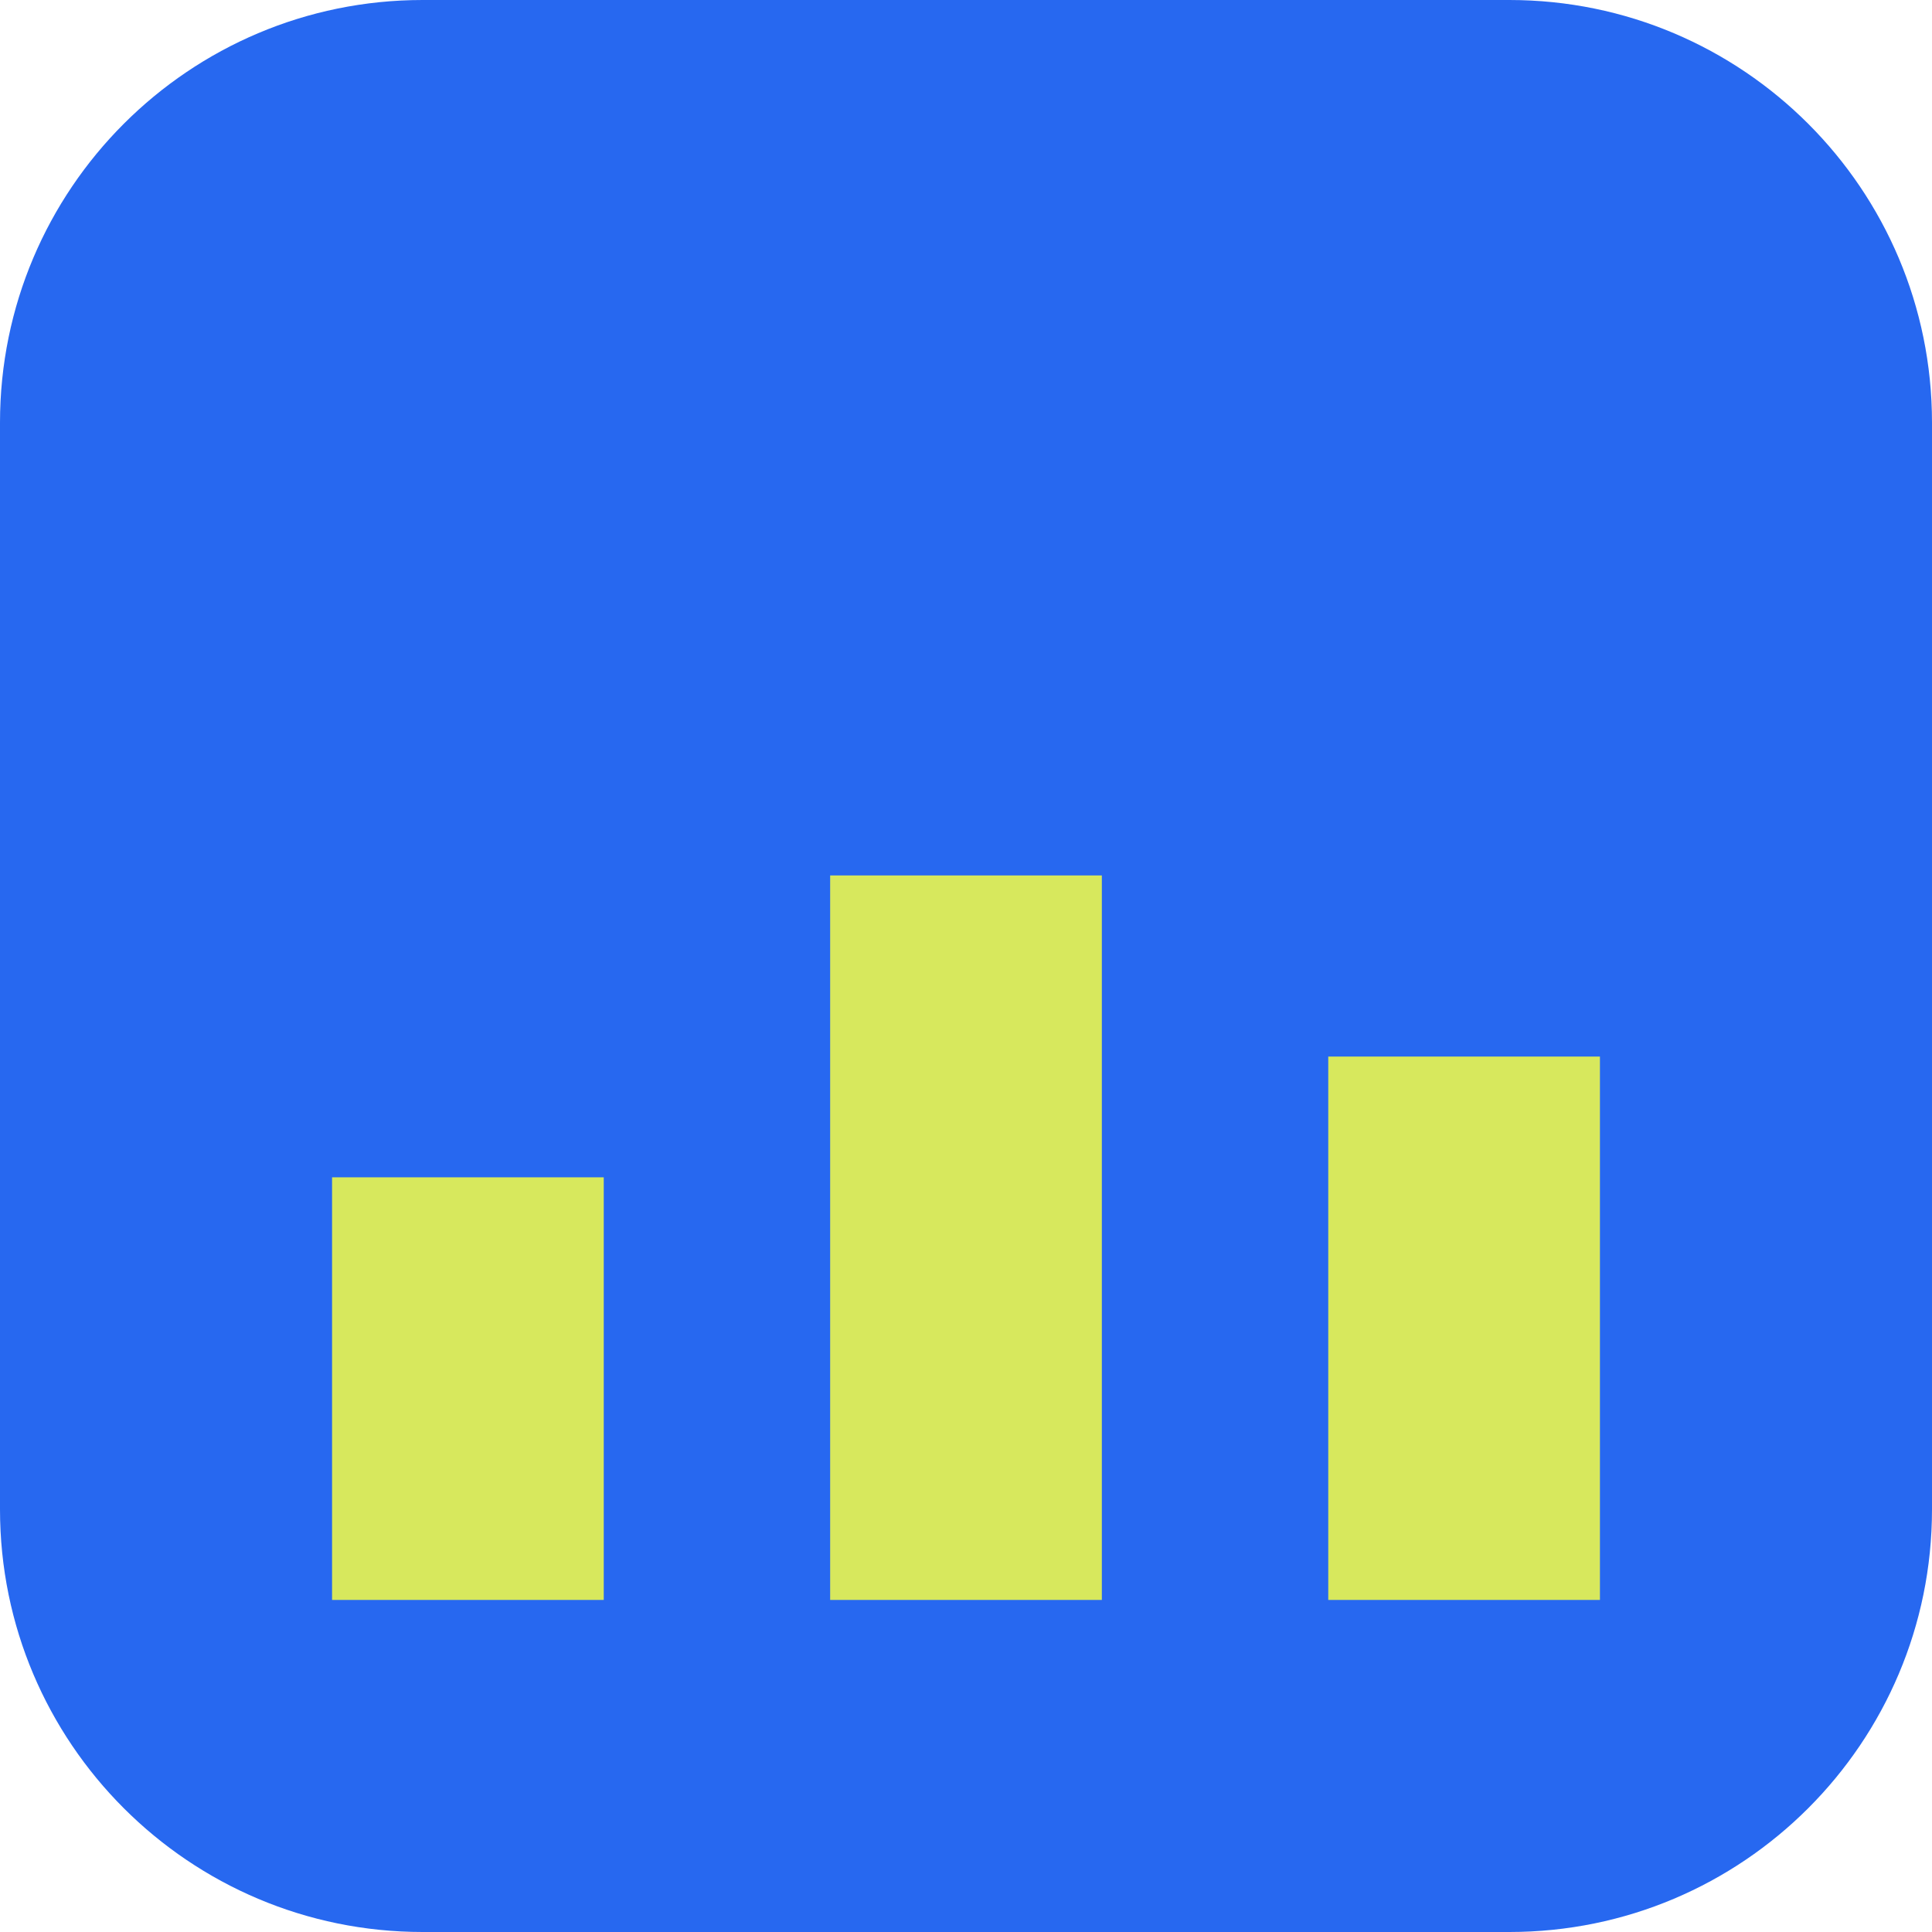
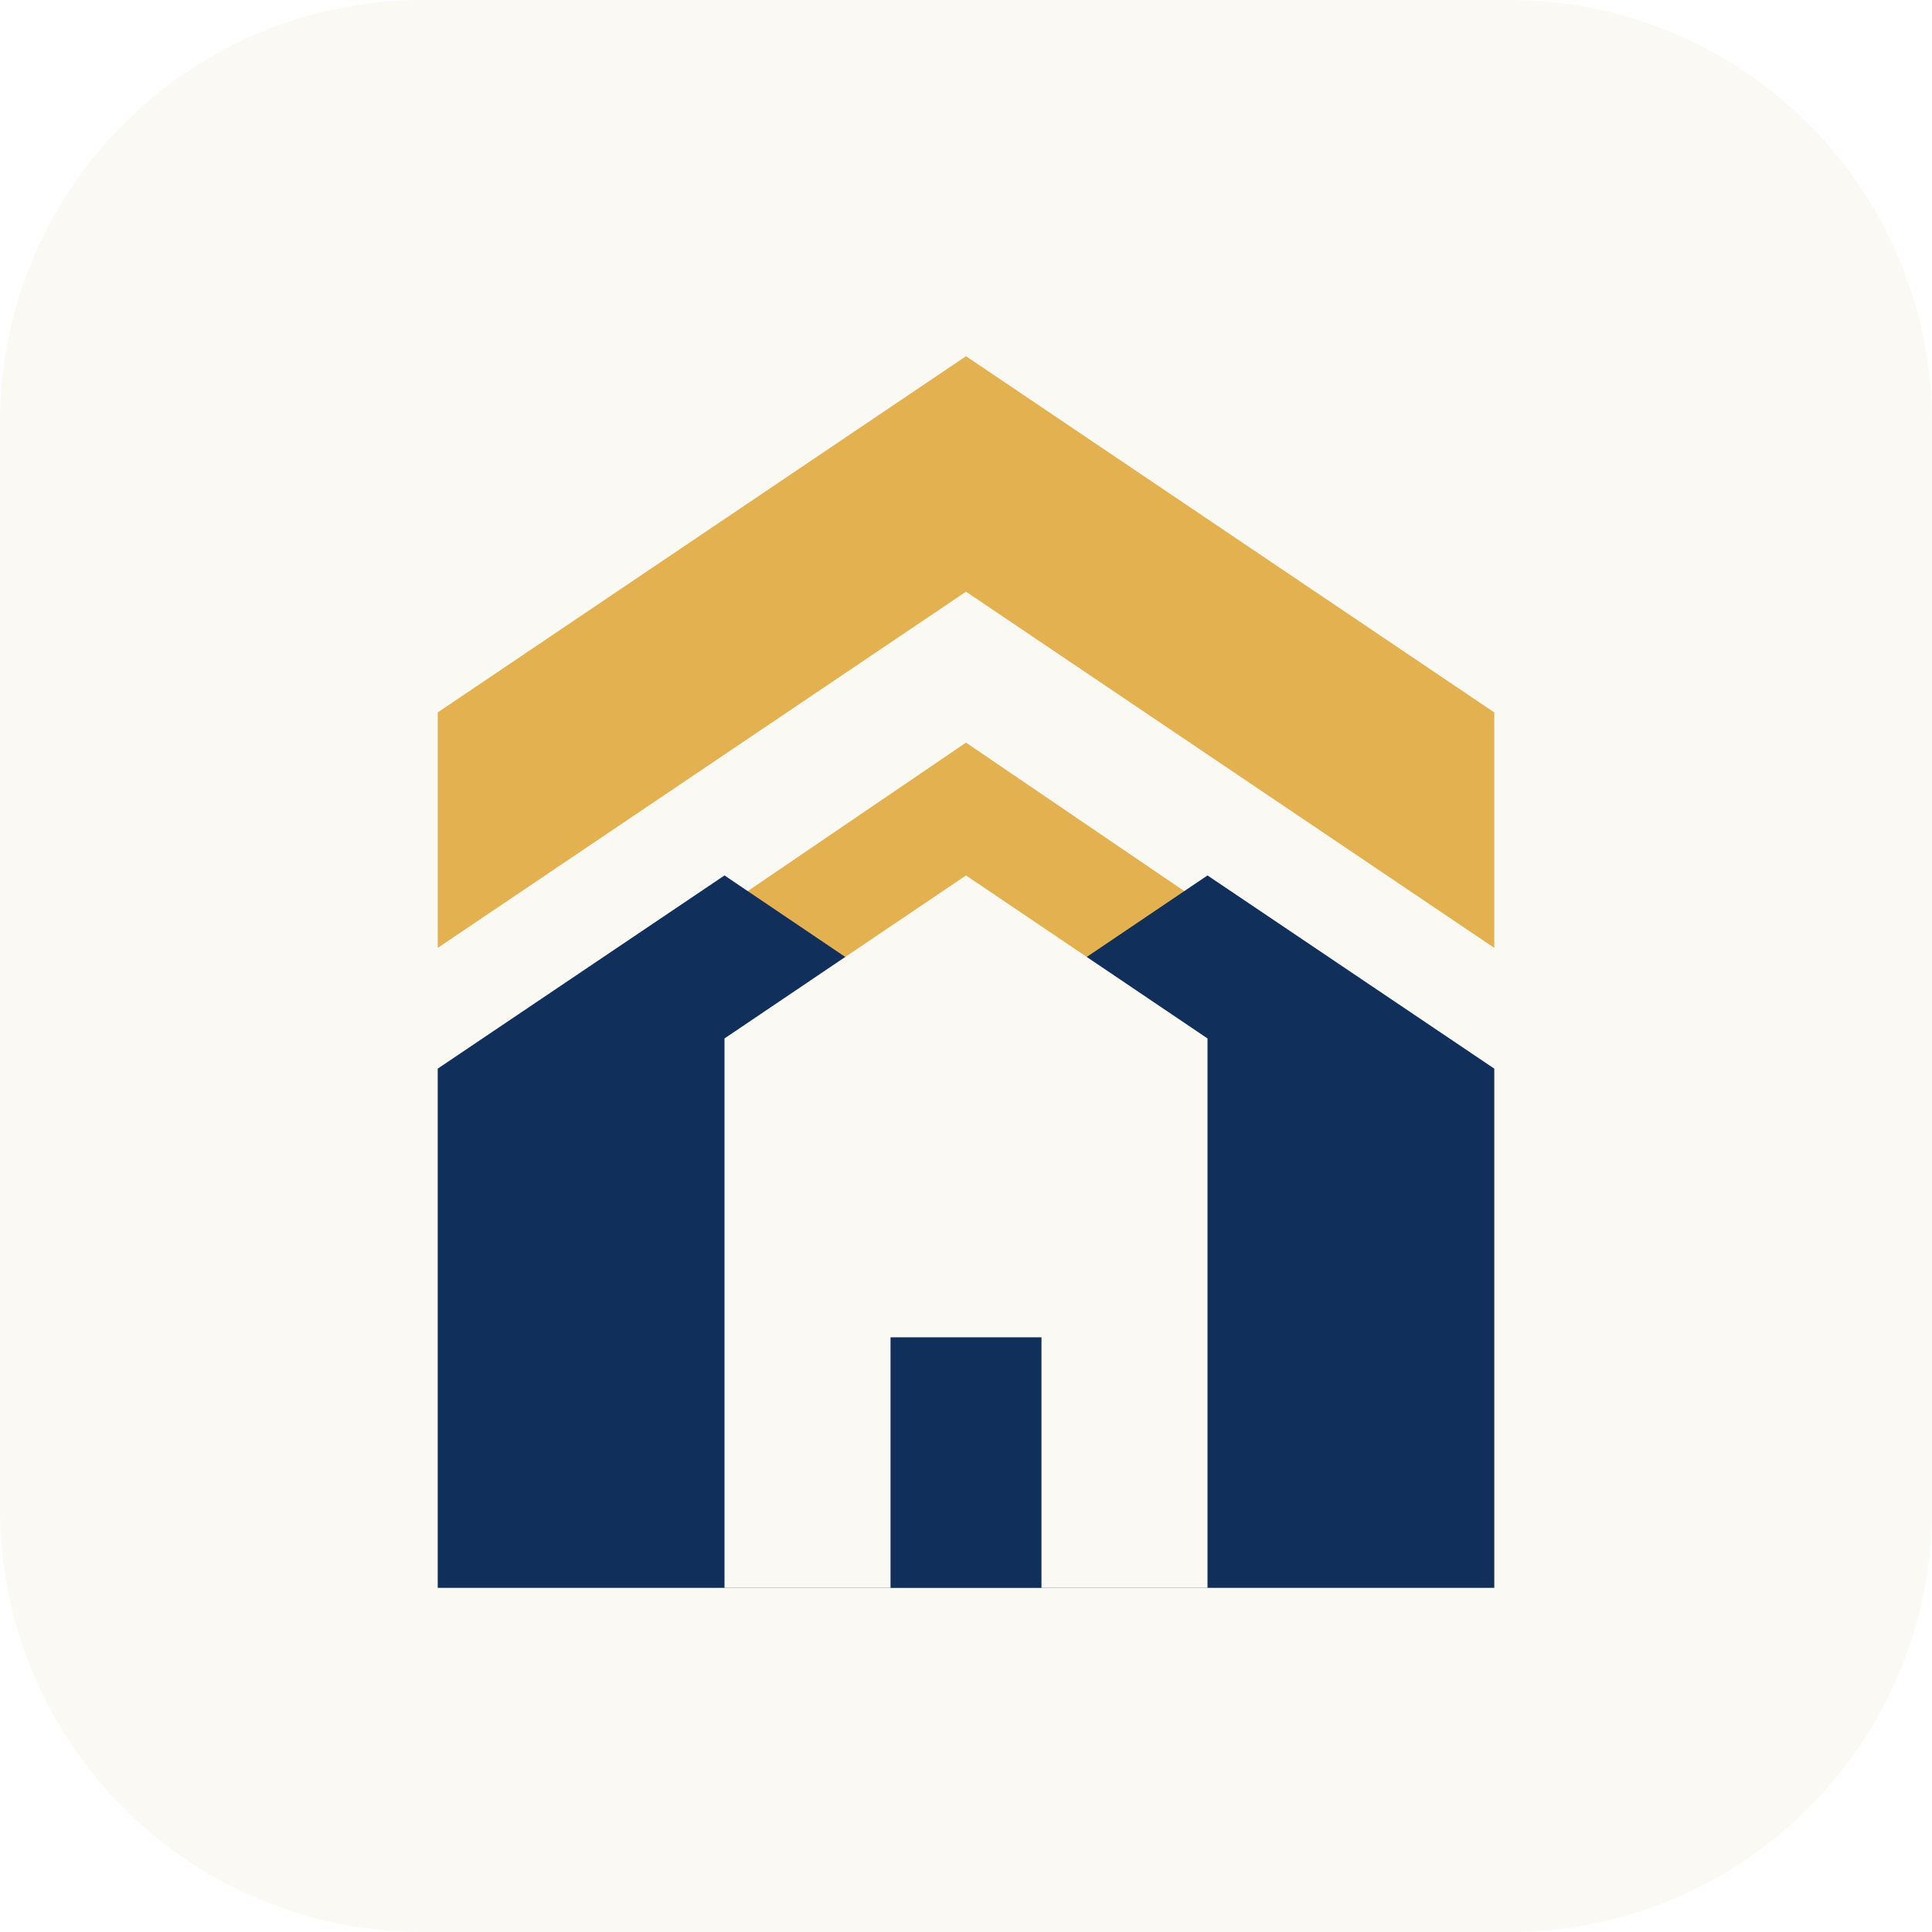
<svg xmlns="http://www.w3.org/2000/svg" viewBox="0 0 64 64" role="img" aria-labelledby="title desc">
-   <rect width="64" height="64" rx="14" fill="#2768F0" />
-   <path d="M11 39h9v14h-9zM27.5 29h9v24h-9zM44 35h9v18h-9z" fill="#D7E85D" />
+   <rect width="64" height="64" rx="14" fill="#FBF9F4" />
+   <path fill="#E3B14F" d="M14.5 23.6 32 11.8l17.5 11.8v7.8L32 19.6 14.5 31.4z" />
+   <path fill="#E3B14F" d="m19.8 32.9 12.2-8.3 12.2 8.3-4.2 2.9L32 30.4l-8 5.4z" />
+   <path fill="#102F5B" d="m14.5 35.4 9.5-6.4 8 5.4v18.2H14.5z" />
+   <path fill="#102F5B" d="m32 34.4 8-5.4 9.5 6.4v17.2H32z" />
+   <path fill="#FBF9F4" d="m24 34.4 8-5.4 8 5.4v18.2H24z" />
+   <path fill="#102F5B" d="M29.5 44.3h5v8.3h-5z" />
</svg>
